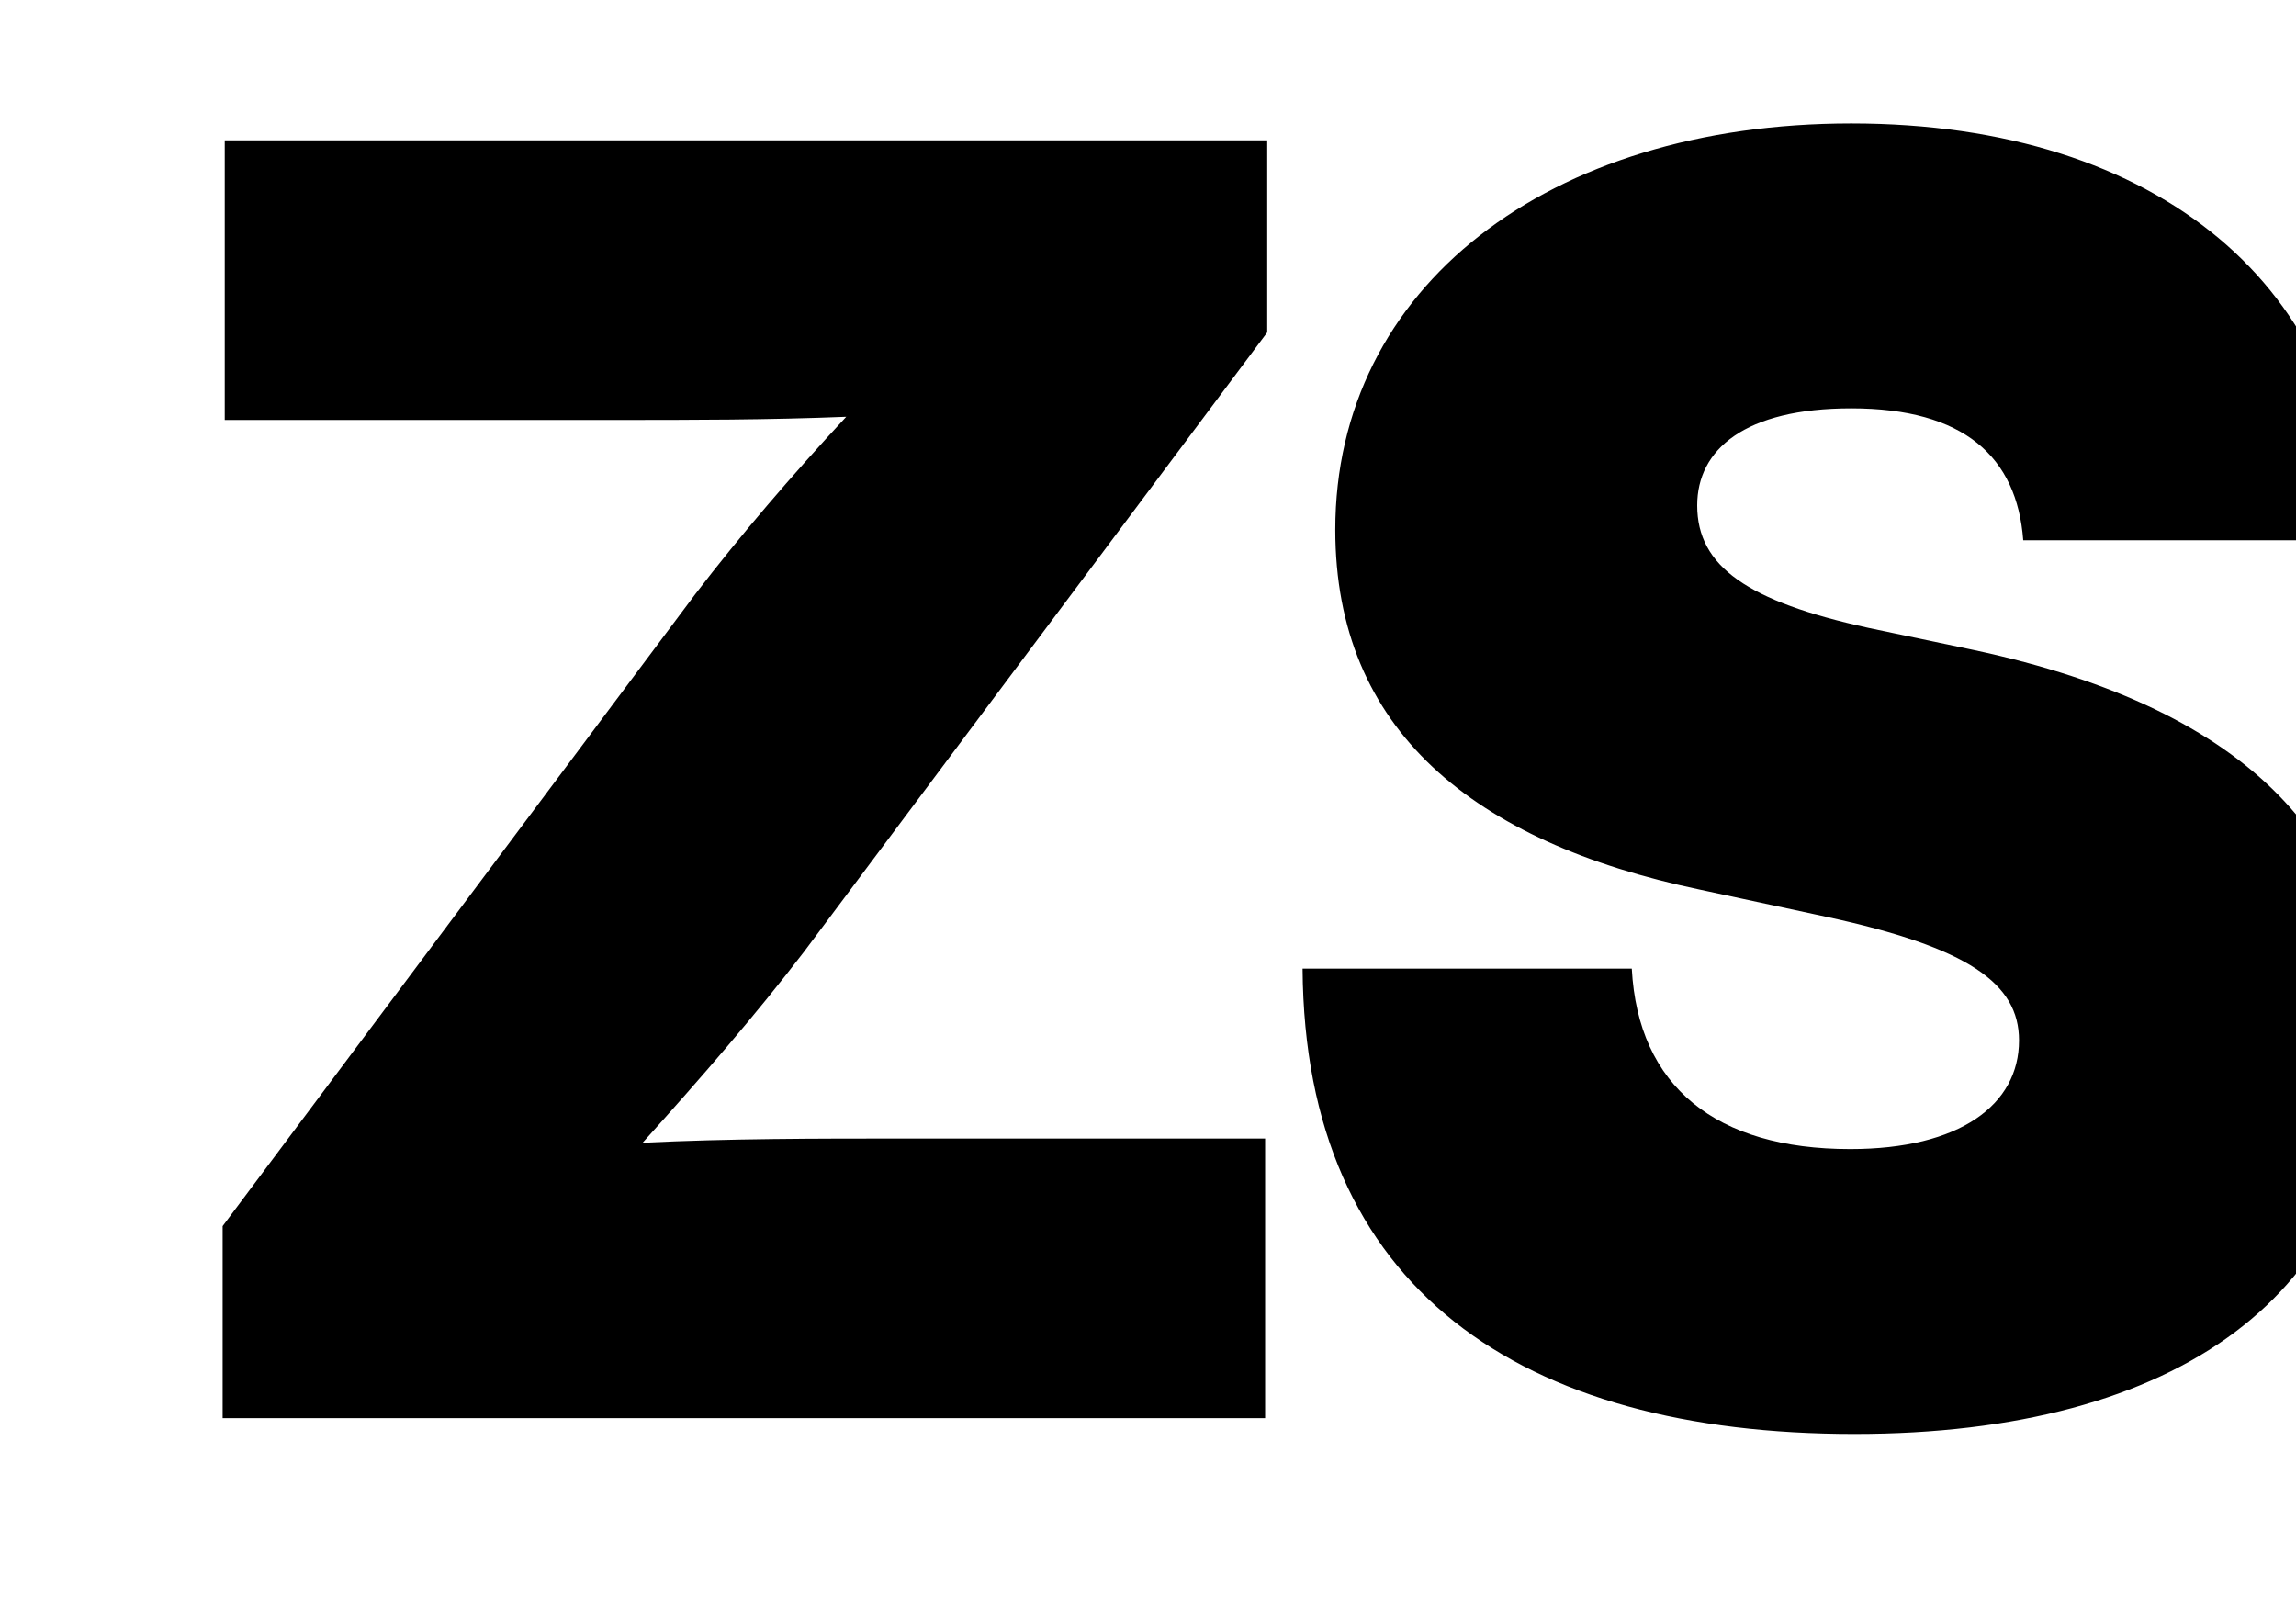
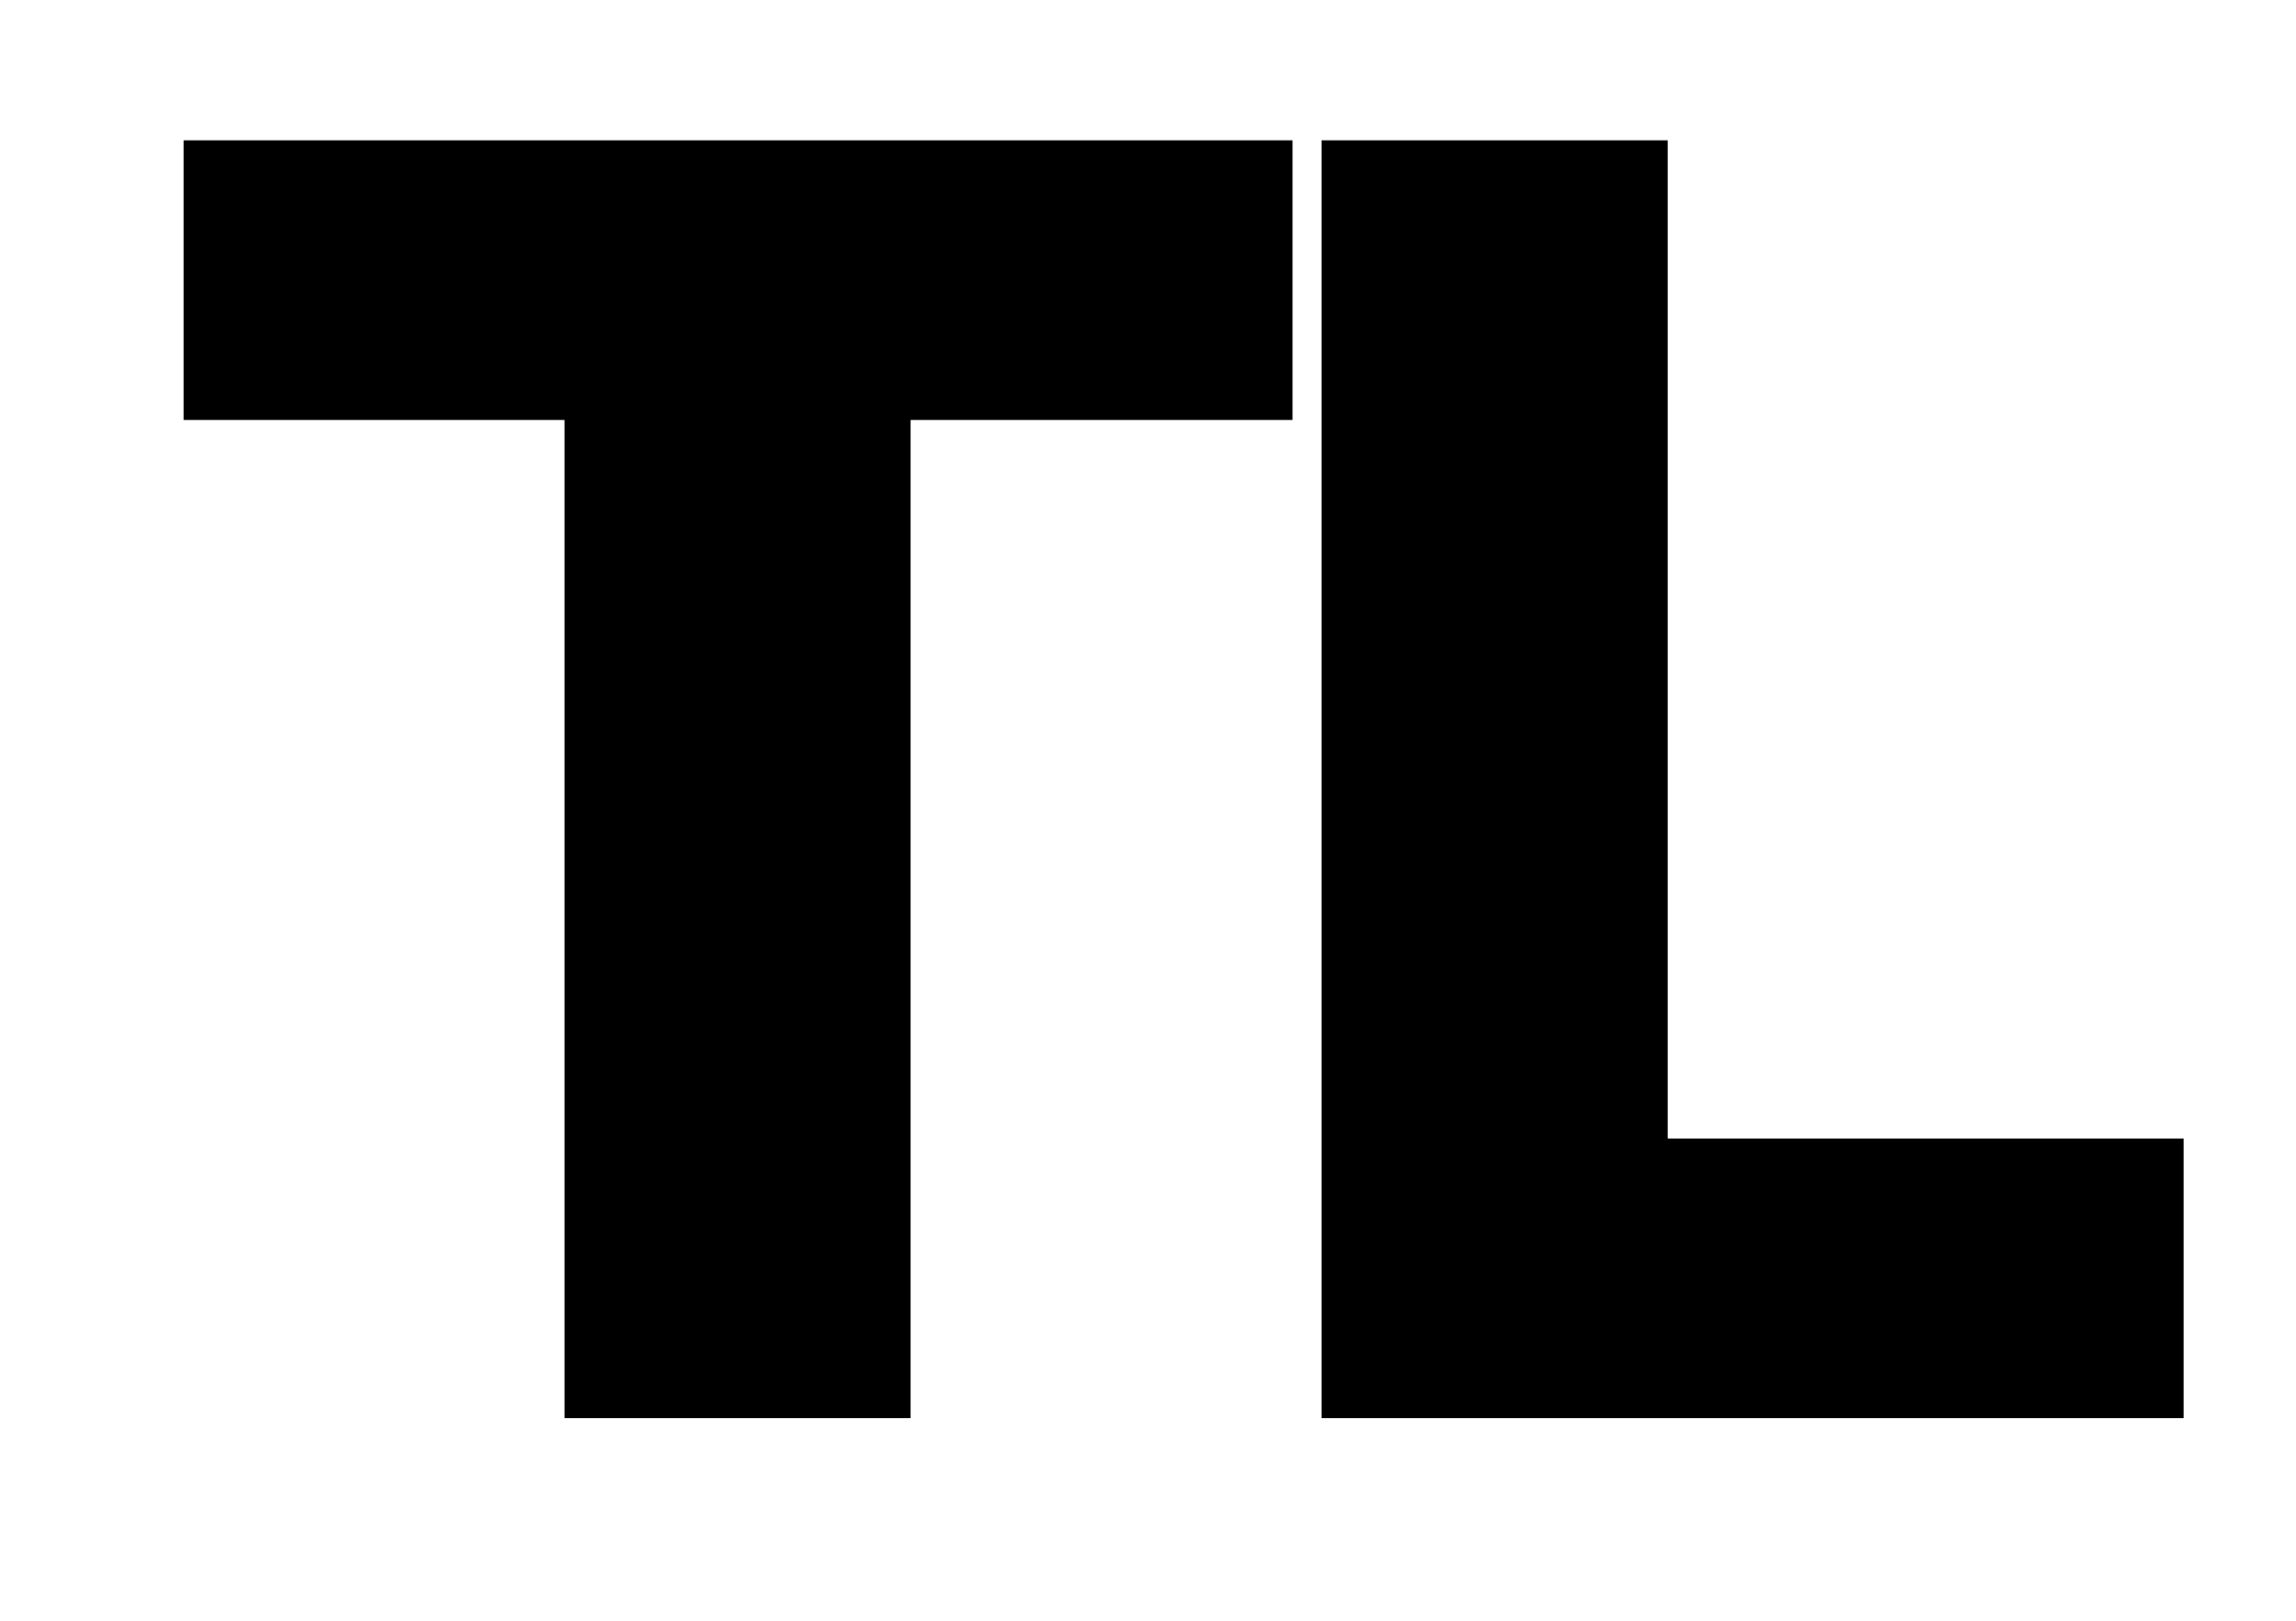
<svg xmlns="http://www.w3.org/2000/svg" width="34" height="24" viewBox="0 0 34 24" fill="none">
-   <text x="2" y="21" font-family="system-ui, -apple-system, sans-serif" font-weight="900" font-size="26" fill="currentColor" letter-spacing="-1.5">ZS</text>
+   <text x="2" y="21" font-family="system-ui, -apple-system, sans-serif" font-weight="900" font-size="26" fill="currentColor" letter-spacing="-1.5">TL</text>
</svg>
